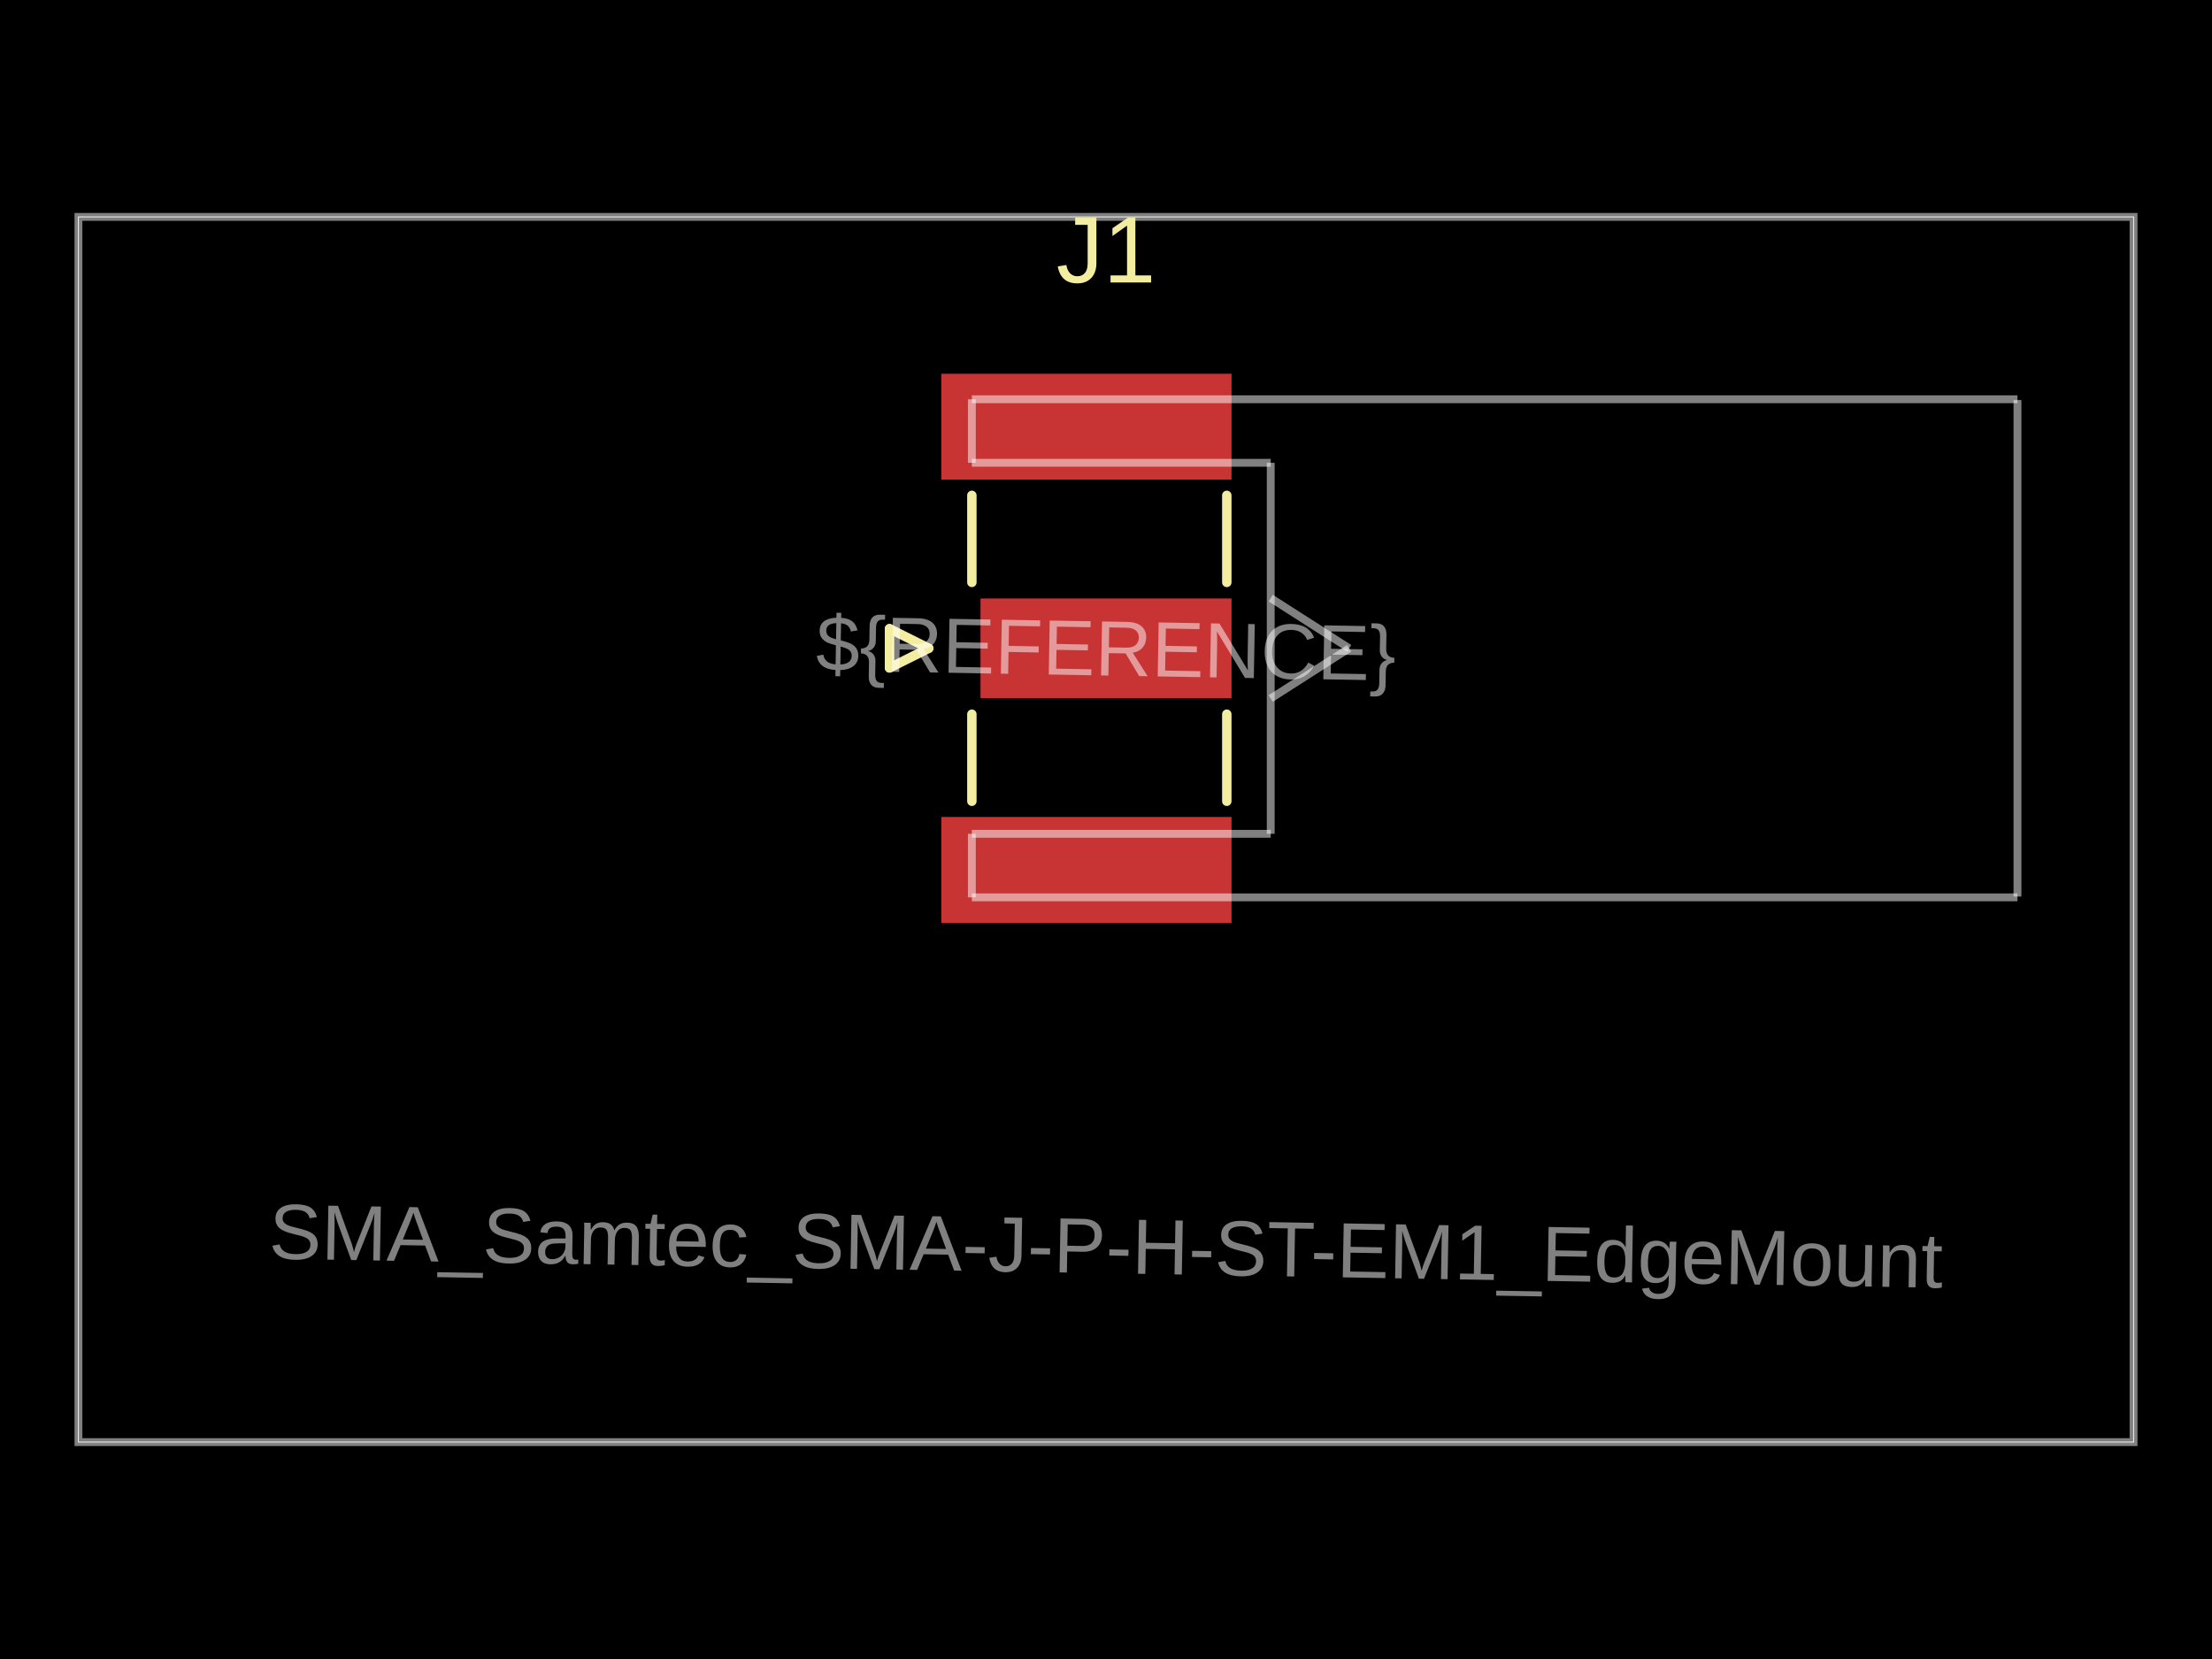
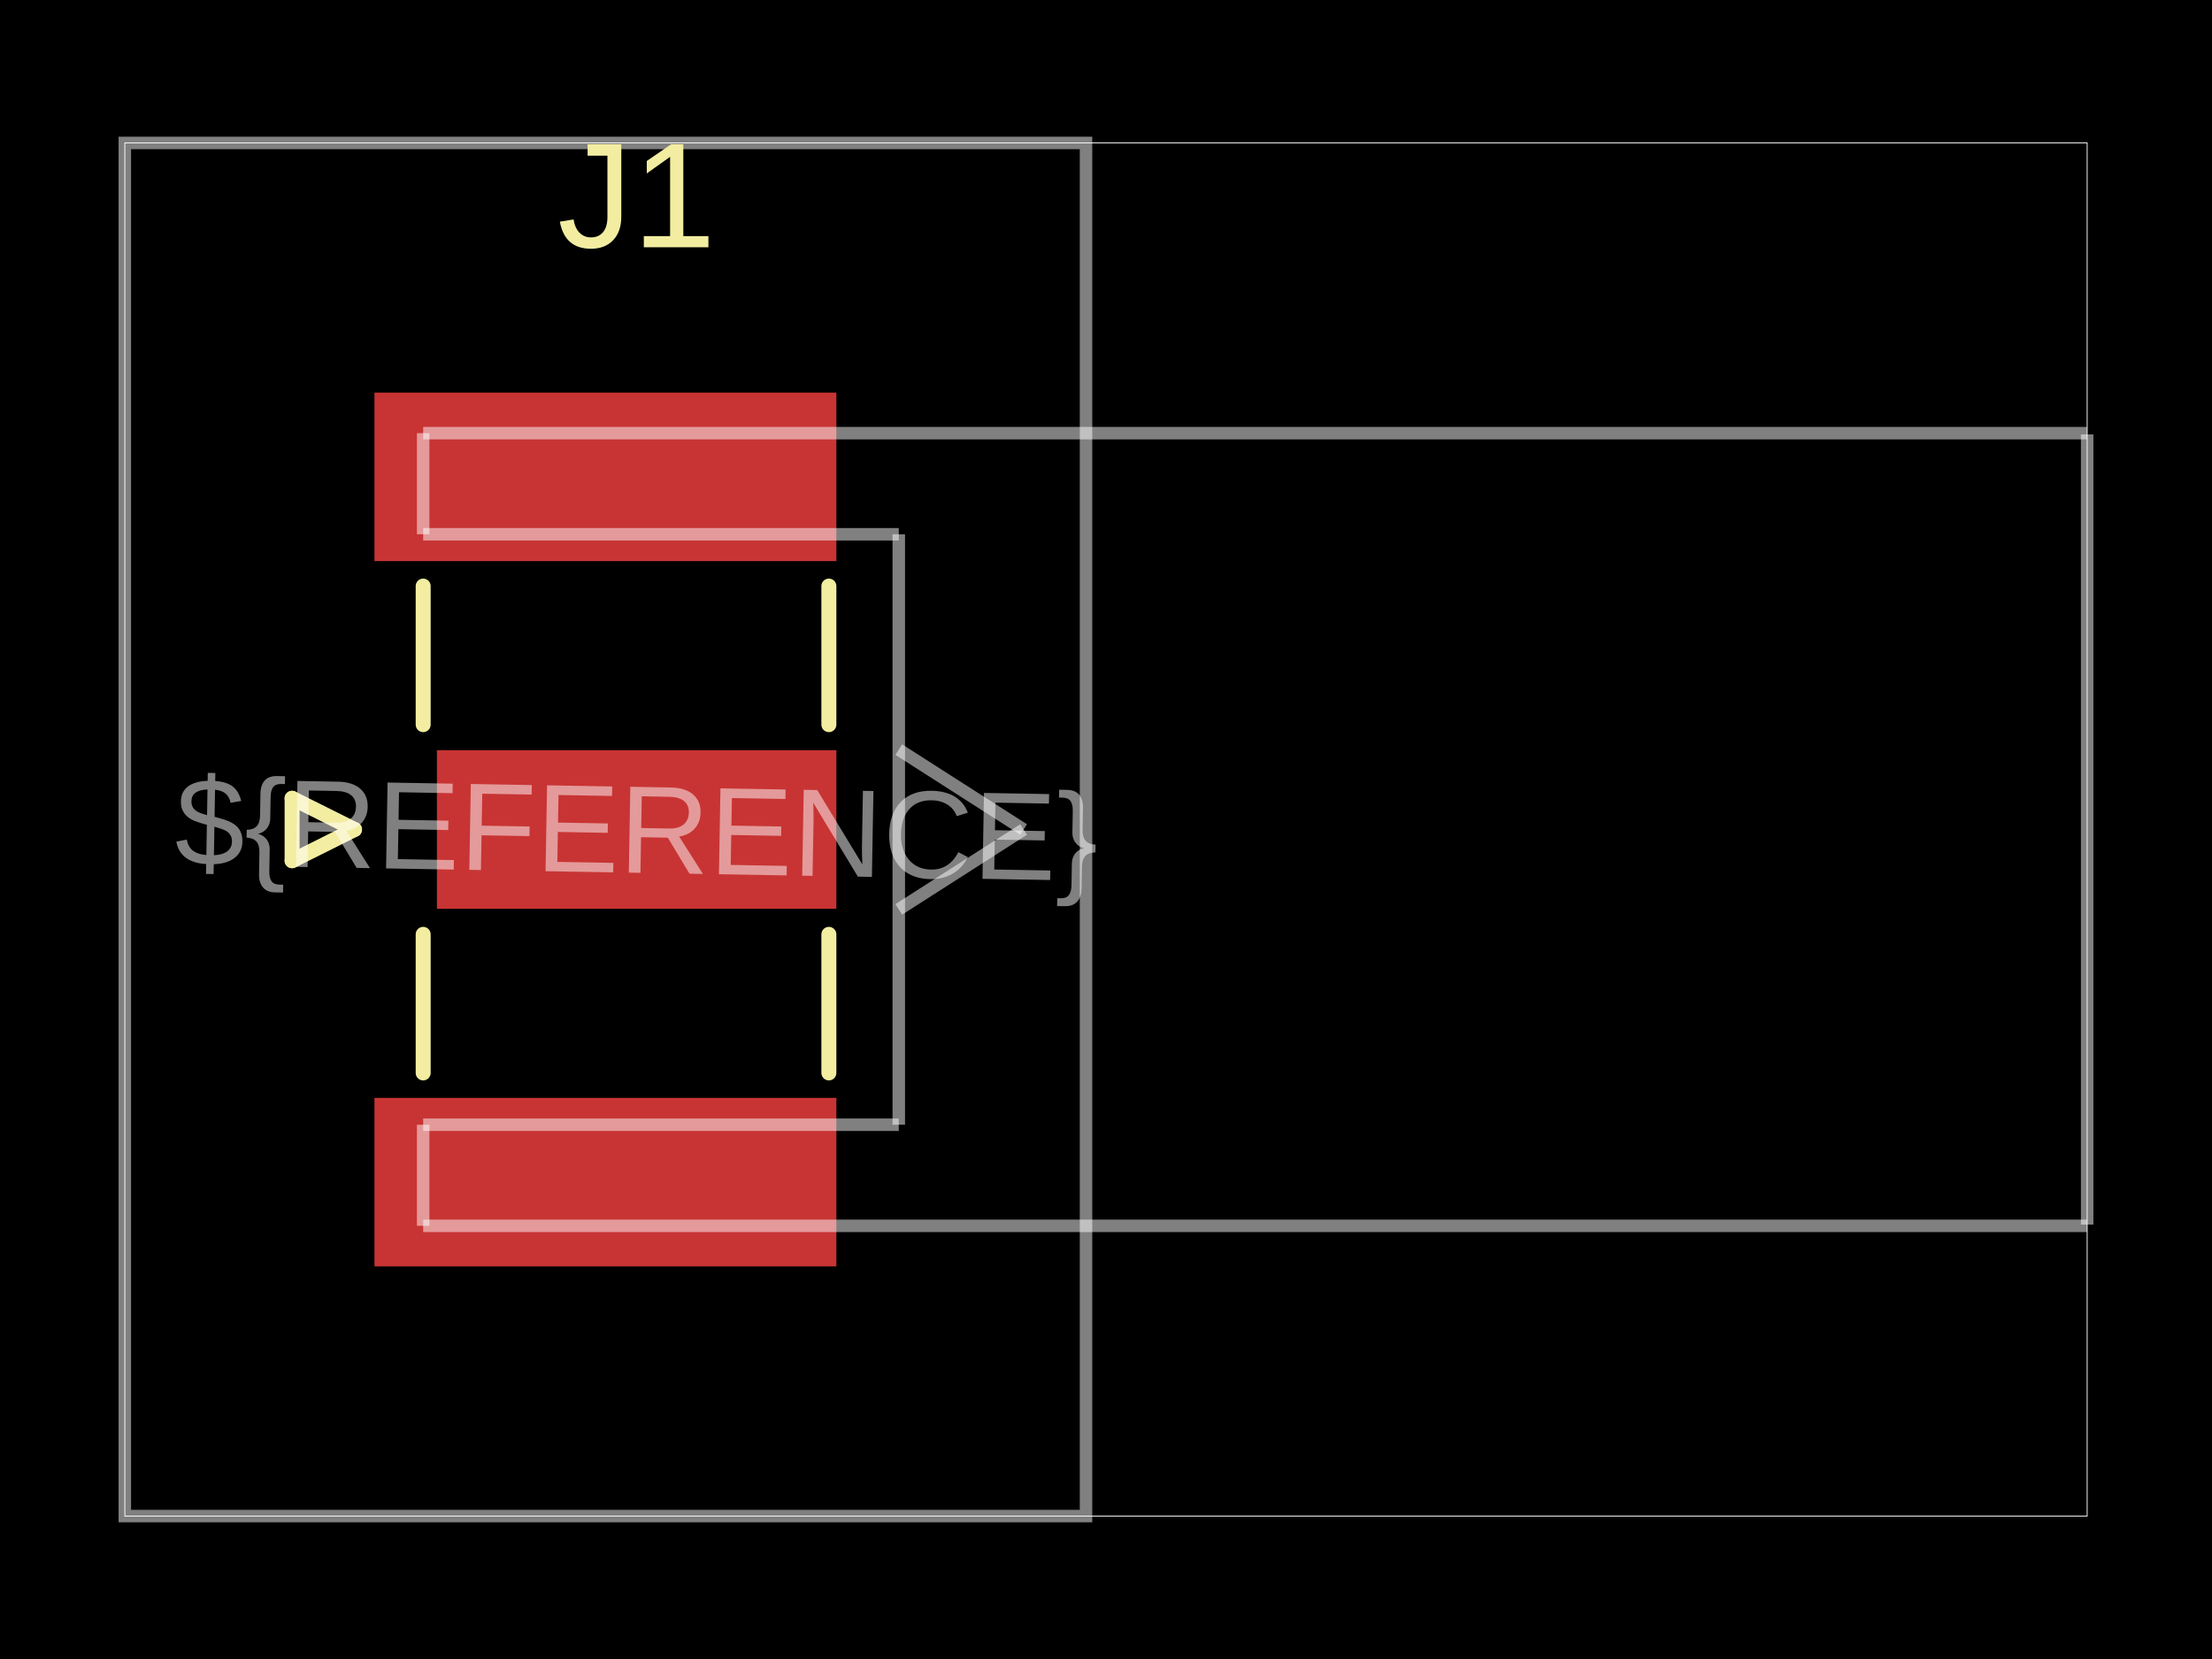
- <svg xmlns="http://www.w3.org/2000/svg" width="800" height="600" data-software-used-string="@tscircuit/core@0.0.1053">
+ <svg xmlns="http://www.w3.org/2000/svg" width="800" height="600" data-software-used-string="@tscircuit/core@0.0.1085">
  <style />
  <rect class="boundary" x="0" y="0" fill="#000" width="800" height="600" data-type="pcb_background" data-pcb-layer="global" />
-   <rect class="pcb-boundary" fill="none" stroke="#fff" stroke-width="0.3" x="28.369" y="78.44" width="743.262" height="443.121" data-type="pcb_boundary" data-pcb-layer="global" />
-   <path class="pcb-board" d="M 28.369 521.56 L 771.631 521.56 L 771.631 78.44 L 28.369 78.44 Z" fill="none" stroke="rgba(255, 255, 255, 0.5)" stroke-width="2.837" data-type="pcb_board" data-pcb-layer="board" />
-   <rect class="pcb-pad" fill="rgb(200, 52, 52)" x="354.61" y="216.454" width="90.78" height="36.028" data-type="pcb_smtpad" data-pcb-layer="top" />
-   <rect class="pcb-pad" fill="rgb(200, 52, 52)" x="340.426" y="135.177" width="104.965" height="38.298" data-type="pcb_smtpad" data-pcb-layer="top" />
-   <rect class="pcb-pad" fill="rgb(200, 52, 52)" x="340.426" y="295.461" width="104.965" height="38.298" data-type="pcb_smtpad" data-pcb-layer="top" />
-   <path class="pcb-silkscreen pcb-silkscreen-top" d="M 321.702 227.376 L 321.702 241.56" fill="none" stroke="#f2eda1" stroke-width="3.404" stroke-linecap="round" stroke-linejoin="round" data-pcb-component-id="pcb_component_0" data-pcb-silkscreen-path-id="pcb_silkscreen_path_0" data-type="pcb_silkscreen_path" data-pcb-layer="top" />
-   <path class="pcb-silkscreen pcb-silkscreen-top" d="M 321.702 241.56 L 335.887 234.468" fill="none" stroke="#f2eda1" stroke-width="3.404" stroke-linecap="round" stroke-linejoin="round" data-pcb-component-id="pcb_component_0" data-pcb-silkscreen-path-id="pcb_silkscreen_path_1" data-type="pcb_silkscreen_path" data-pcb-layer="top" />
-   <path class="pcb-silkscreen pcb-silkscreen-top" d="M 335.887 234.468 L 321.702 227.376" fill="none" stroke="#f2eda1" stroke-width="3.404" stroke-linecap="round" stroke-linejoin="round" data-pcb-component-id="pcb_component_0" data-pcb-silkscreen-path-id="pcb_silkscreen_path_2" data-type="pcb_silkscreen_path" data-pcb-layer="top" />
-   <path class="pcb-silkscreen pcb-silkscreen-top" d="M 351.489 210.638 L 351.489 179.149" fill="none" stroke="#f2eda1" stroke-width="3.404" stroke-linecap="round" stroke-linejoin="round" data-pcb-component-id="pcb_component_0" data-pcb-silkscreen-path-id="pcb_silkscreen_path_3" data-type="pcb_silkscreen_path" data-pcb-layer="top" />
-   <path class="pcb-silkscreen pcb-silkscreen-top" d="M 351.489 289.787 L 351.489 258.298" fill="none" stroke="#f2eda1" stroke-width="3.404" stroke-linecap="round" stroke-linejoin="round" data-pcb-component-id="pcb_component_0" data-pcb-silkscreen-path-id="pcb_silkscreen_path_4" data-type="pcb_silkscreen_path" data-pcb-layer="top" />
-   <path class="pcb-silkscreen pcb-silkscreen-top" d="M 443.688 210.638 L 443.688 179.149" fill="none" stroke="#f2eda1" stroke-width="3.404" stroke-linecap="round" stroke-linejoin="round" data-pcb-component-id="pcb_component_0" data-pcb-silkscreen-path-id="pcb_silkscreen_path_5" data-type="pcb_silkscreen_path" data-pcb-layer="top" />
-   <path class="pcb-silkscreen pcb-silkscreen-top" d="M 443.688 289.787 L 443.688 258.298" fill="none" stroke="#f2eda1" stroke-width="3.404" stroke-linecap="round" stroke-linejoin="round" data-pcb-component-id="pcb_component_0" data-pcb-silkscreen-path-id="pcb_silkscreen_path_6" data-type="pcb_silkscreen_path" data-pcb-layer="top" />
-   <text x="0" y="0" dx="0" dy="0" fill="#f2eda1" font-family="Arial, sans-serif" font-size="34.043" text-anchor="middle" dominant-baseline="central" transform="matrix(1,0,0,1,400,90.35461)" class="pcb-silkscreen-text pcb-silkscreen-top" data-pcb-silkscreen-text-id="pcb_component_0" stroke="none" data-type="pcb_silkscreen_text" data-pcb-layer="top">J1</text>
-   <path class="pcb-fabrication-note-path" stroke="rgba(255,255,255,0.5)" fill="none" d="M 351.489 144.397 L 351.489 167.376" stroke-width="2.837" data-pcb-component-id="pcb_component_0" data-pcb-fabrication-note-path-id="pcb_fabrication_note_path_0" data-type="pcb_fabrication_note_path" data-pcb-layer="overlay" />
-   <path class="pcb-fabrication-note-path" stroke="rgba(255,255,255,0.5)" fill="none" d="M 351.489 144.397 L 729.645 144.397" stroke-width="2.837" data-pcb-component-id="pcb_component_0" data-pcb-fabrication-note-path-id="pcb_fabrication_note_path_1" data-type="pcb_fabrication_note_path" data-pcb-layer="overlay" />
-   <path class="pcb-fabrication-note-path" stroke="rgba(255,255,255,0.5)" fill="none" d="M 351.489 167.376 L 459.574 167.376" stroke-width="2.837" data-pcb-component-id="pcb_component_0" data-pcb-fabrication-note-path-id="pcb_fabrication_note_path_2" data-type="pcb_fabrication_note_path" data-pcb-layer="overlay" />
-   <path class="pcb-fabrication-note-path" stroke="rgba(255,255,255,0.5)" fill="none" d="M 351.489 301.56 L 351.489 324.539" stroke-width="2.837" data-pcb-component-id="pcb_component_0" data-pcb-fabrication-note-path-id="pcb_fabrication_note_path_3" data-type="pcb_fabrication_note_path" data-pcb-layer="overlay" />
-   <path class="pcb-fabrication-note-path" stroke="rgba(255,255,255,0.5)" fill="none" d="M 351.489 324.539 L 729.645 324.539" stroke-width="2.837" data-pcb-component-id="pcb_component_0" data-pcb-fabrication-note-path-id="pcb_fabrication_note_path_4" data-type="pcb_fabrication_note_path" data-pcb-layer="overlay" />
-   <path class="pcb-fabrication-note-path" stroke="rgba(255,255,255,0.5)" fill="none" d="M 459.574 167.376 L 459.574 301.56" stroke-width="2.837" data-pcb-component-id="pcb_component_0" data-pcb-fabrication-note-path-id="pcb_fabrication_note_path_5" data-type="pcb_fabrication_note_path" data-pcb-layer="overlay" />
-   <path class="pcb-fabrication-note-path" stroke="rgba(255,255,255,0.5)" fill="none" d="M 459.574 216.312 L 487.943 234.468" stroke-width="2.837" data-pcb-component-id="pcb_component_0" data-pcb-fabrication-note-path-id="pcb_fabrication_note_path_6" data-type="pcb_fabrication_note_path" data-pcb-layer="overlay" />
-   <path class="pcb-fabrication-note-path" stroke="rgba(255,255,255,0.5)" fill="none" d="M 459.574 301.56 L 351.489 301.56" stroke-width="2.837" data-pcb-component-id="pcb_component_0" data-pcb-fabrication-note-path-id="pcb_fabrication_note_path_7" data-type="pcb_fabrication_note_path" data-pcb-layer="overlay" />
-   <path class="pcb-fabrication-note-path" stroke="rgba(255,255,255,0.5)" fill="none" d="M 487.943 234.468 L 459.574 252.624" stroke-width="2.837" data-pcb-component-id="pcb_component_0" data-pcb-fabrication-note-path-id="pcb_fabrication_note_path_8" data-type="pcb_fabrication_note_path" data-pcb-layer="overlay" />
-   <path class="pcb-fabrication-note-path" stroke="rgba(255,255,255,0.5)" fill="none" d="M 729.645 144.681 L 729.645 324.255" stroke-width="2.837" data-pcb-component-id="pcb_component_0" data-pcb-fabrication-note-path-id="pcb_fabrication_note_path_9" data-type="pcb_fabrication_note_path" data-pcb-layer="overlay" />
-   <text x="0" y="0" font-family="Arial, sans-serif" font-size="28.369" text-anchor="middle" dominant-baseline="central" transform="matrix(0.9998477,0.01745241,-0.01745241,0.9998477,400,234.4681)" class="pcb-fabrication-note-text" fill="rgba(255,255,255,0.5)" data-type="pcb_fabrication_note_text" data-pcb-layer="overlay">${REFERENCE}</text>
-   <text x="0" y="0" font-family="Arial, sans-serif" font-size="28.369" text-anchor="middle" dominant-baseline="central" transform="matrix(0.9998477,0.01745241,-0.01745241,0.9998477,400,450.6383)" class="pcb-fabrication-note-text" fill="rgba(255,255,255,0.5)" data-type="pcb_fabrication_note_text" data-pcb-layer="overlay">SMA_Samtec_SMA-J-P-H-ST-EM1_EdgeMount</text>
+   <rect class="pcb-boundary" fill="none" stroke="#fff" stroke-width="0.3" x="45.147" y="51.693" width="709.707" height="496.614" data-type="pcb_boundary" data-pcb-layer="global" />
+   <path class="pcb-board" d="M 45.147 548.307 L 392.777 548.307 L 392.777 51.693 L 45.147 51.693 Z" fill="none" stroke="rgba(255, 255, 255, 0.5)" stroke-width="4.515" data-type="pcb_board" data-pcb-layer="board" />
+   <rect class="pcb-pad" fill="rgb(200, 52, 52)" x="158.014" y="271.332" width="144.47" height="57.336" data-type="pcb_smtpad" data-pcb-layer="top" />
+   <rect class="pcb-pad" fill="rgb(200, 52, 52)" x="135.44" y="141.986" width="167.043" height="60.948" data-type="pcb_smtpad" data-pcb-layer="top" />
+   <rect class="pcb-pad" fill="rgb(200, 52, 52)" x="135.44" y="397.065" width="167.043" height="60.948" data-type="pcb_smtpad" data-pcb-layer="top" />
+   <path class="pcb-silkscreen pcb-silkscreen-top" d="M 105.643 288.713 L 105.643 311.287" fill="none" stroke="#f2eda1" stroke-width="5.418" stroke-linecap="round" stroke-linejoin="round" data-pcb-component-id="pcb_component_0" data-pcb-silkscreen-path-id="pcb_silkscreen_path_0" data-type="pcb_silkscreen_path" data-pcb-layer="top" />
+   <path class="pcb-silkscreen pcb-silkscreen-top" d="M 105.643 311.287 L 128.217 300" fill="none" stroke="#f2eda1" stroke-width="5.418" stroke-linecap="round" stroke-linejoin="round" data-pcb-component-id="pcb_component_0" data-pcb-silkscreen-path-id="pcb_silkscreen_path_1" data-type="pcb_silkscreen_path" data-pcb-layer="top" />
+   <path class="pcb-silkscreen pcb-silkscreen-top" d="M 128.217 300 L 105.643 288.713" fill="none" stroke="#f2eda1" stroke-width="5.418" stroke-linecap="round" stroke-linejoin="round" data-pcb-component-id="pcb_component_0" data-pcb-silkscreen-path-id="pcb_silkscreen_path_2" data-type="pcb_silkscreen_path" data-pcb-layer="top" />
+   <path class="pcb-silkscreen pcb-silkscreen-top" d="M 153.047 262.077 L 153.047 211.964" fill="none" stroke="#f2eda1" stroke-width="5.418" stroke-linecap="round" stroke-linejoin="round" data-pcb-component-id="pcb_component_0" data-pcb-silkscreen-path-id="pcb_silkscreen_path_3" data-type="pcb_silkscreen_path" data-pcb-layer="top" />
+   <path class="pcb-silkscreen pcb-silkscreen-top" d="M 153.047 388.036 L 153.047 337.923" fill="none" stroke="#f2eda1" stroke-width="5.418" stroke-linecap="round" stroke-linejoin="round" data-pcb-component-id="pcb_component_0" data-pcb-silkscreen-path-id="pcb_silkscreen_path_4" data-type="pcb_silkscreen_path" data-pcb-layer="top" />
+   <path class="pcb-silkscreen pcb-silkscreen-top" d="M 299.774 262.077 L 299.774 211.964" fill="none" stroke="#f2eda1" stroke-width="5.418" stroke-linecap="round" stroke-linejoin="round" data-pcb-component-id="pcb_component_0" data-pcb-silkscreen-path-id="pcb_silkscreen_path_5" data-type="pcb_silkscreen_path" data-pcb-layer="top" />
+   <path class="pcb-silkscreen pcb-silkscreen-top" d="M 299.774 388.036 L 299.774 337.923" fill="none" stroke="#f2eda1" stroke-width="5.418" stroke-linecap="round" stroke-linejoin="round" data-pcb-component-id="pcb_component_0" data-pcb-silkscreen-path-id="pcb_silkscreen_path_6" data-type="pcb_silkscreen_path" data-pcb-layer="top" />
+   <text x="0" y="0" dx="0" dy="0" fill="#f2eda1" font-family="Arial, sans-serif" font-size="54.176" text-anchor="middle" dominant-baseline="central" transform="matrix(1,0,0,1,230.2483,70.65463)" class="pcb-silkscreen-text pcb-silkscreen-top" data-pcb-silkscreen-text-id="pcb_component_0" stroke="none" data-type="pcb_silkscreen_text" data-pcb-layer="top">J1</text>
+   <path class="pcb-fabrication-note-path" stroke="rgba(255,255,255,0.5)" fill="none" d="M 153.047 156.659 L 153.047 193.228" stroke-width="4.515" data-pcb-component-id="pcb_component_0" data-pcb-fabrication-note-path-id="pcb_fabrication_note_path_0" data-type="pcb_fabrication_note_path" data-pcb-layer="overlay" />
+   <path class="pcb-fabrication-note-path" stroke="rgba(255,255,255,0.5)" fill="none" d="M 153.047 156.659 L 754.853 156.659" stroke-width="4.515" data-pcb-component-id="pcb_component_0" data-pcb-fabrication-note-path-id="pcb_fabrication_note_path_1" data-type="pcb_fabrication_note_path" data-pcb-layer="overlay" />
+   <path class="pcb-fabrication-note-path" stroke="rgba(255,255,255,0.5)" fill="none" d="M 153.047 193.228 L 325.056 193.228" stroke-width="4.515" data-pcb-component-id="pcb_component_0" data-pcb-fabrication-note-path-id="pcb_fabrication_note_path_2" data-type="pcb_fabrication_note_path" data-pcb-layer="overlay" />
+   <path class="pcb-fabrication-note-path" stroke="rgba(255,255,255,0.5)" fill="none" d="M 153.047 406.772 L 153.047 443.341" stroke-width="4.515" data-pcb-component-id="pcb_component_0" data-pcb-fabrication-note-path-id="pcb_fabrication_note_path_3" data-type="pcb_fabrication_note_path" data-pcb-layer="overlay" />
+   <path class="pcb-fabrication-note-path" stroke="rgba(255,255,255,0.5)" fill="none" d="M 153.047 443.341 L 754.853 443.341" stroke-width="4.515" data-pcb-component-id="pcb_component_0" data-pcb-fabrication-note-path-id="pcb_fabrication_note_path_4" data-type="pcb_fabrication_note_path" data-pcb-layer="overlay" />
+   <path class="pcb-fabrication-note-path" stroke="rgba(255,255,255,0.5)" fill="none" d="M 325.056 193.228 L 325.056 406.772" stroke-width="4.515" data-pcb-component-id="pcb_component_0" data-pcb-fabrication-note-path-id="pcb_fabrication_note_path_5" data-type="pcb_fabrication_note_path" data-pcb-layer="overlay" />
+   <path class="pcb-fabrication-note-path" stroke="rgba(255,255,255,0.5)" fill="none" d="M 325.056 271.106 L 370.203 300" stroke-width="4.515" data-pcb-component-id="pcb_component_0" data-pcb-fabrication-note-path-id="pcb_fabrication_note_path_6" data-type="pcb_fabrication_note_path" data-pcb-layer="overlay" />
+   <path class="pcb-fabrication-note-path" stroke="rgba(255,255,255,0.5)" fill="none" d="M 325.056 406.772 L 153.047 406.772" stroke-width="4.515" data-pcb-component-id="pcb_component_0" data-pcb-fabrication-note-path-id="pcb_fabrication_note_path_7" data-type="pcb_fabrication_note_path" data-pcb-layer="overlay" />
+   <path class="pcb-fabrication-note-path" stroke="rgba(255,255,255,0.5)" fill="none" d="M 370.203 300 L 325.056 328.894" stroke-width="4.515" data-pcb-component-id="pcb_component_0" data-pcb-fabrication-note-path-id="pcb_fabrication_note_path_8" data-type="pcb_fabrication_note_path" data-pcb-layer="overlay" />
+   <path class="pcb-fabrication-note-path" stroke="rgba(255,255,255,0.5)" fill="none" d="M 754.853 157.111 L 754.853 442.889" stroke-width="4.515" data-pcb-component-id="pcb_component_0" data-pcb-fabrication-note-path-id="pcb_fabrication_note_path_9" data-type="pcb_fabrication_note_path" data-pcb-layer="overlay" />
+   <text x="0" y="0" font-family="Arial, sans-serif" font-size="45.147" text-anchor="middle" dominant-baseline="central" transform="matrix(0.9998477,0.01745241,-0.01745241,0.9998477,230.2483,300)" class="pcb-fabrication-note-text" fill="rgba(255,255,255,0.5)" data-type="pcb_fabrication_note_text" data-pcb-layer="overlay">${REFERENCE}</text>
+   <text x="0" y="0" font-family="Arial, sans-serif" font-size="45.147" text-anchor="middle" dominant-baseline="central" transform="matrix(0.9998477,0.01745241,-0.01745241,0.9998477,230.2483,644.0181)" class="pcb-fabrication-note-text" fill="rgba(255,255,255,0.5)" data-type="pcb_fabrication_note_text" data-pcb-layer="overlay">SMA_Samtec_SMA-J-P-H-ST-EM1_EdgeMount</text>
</svg>
